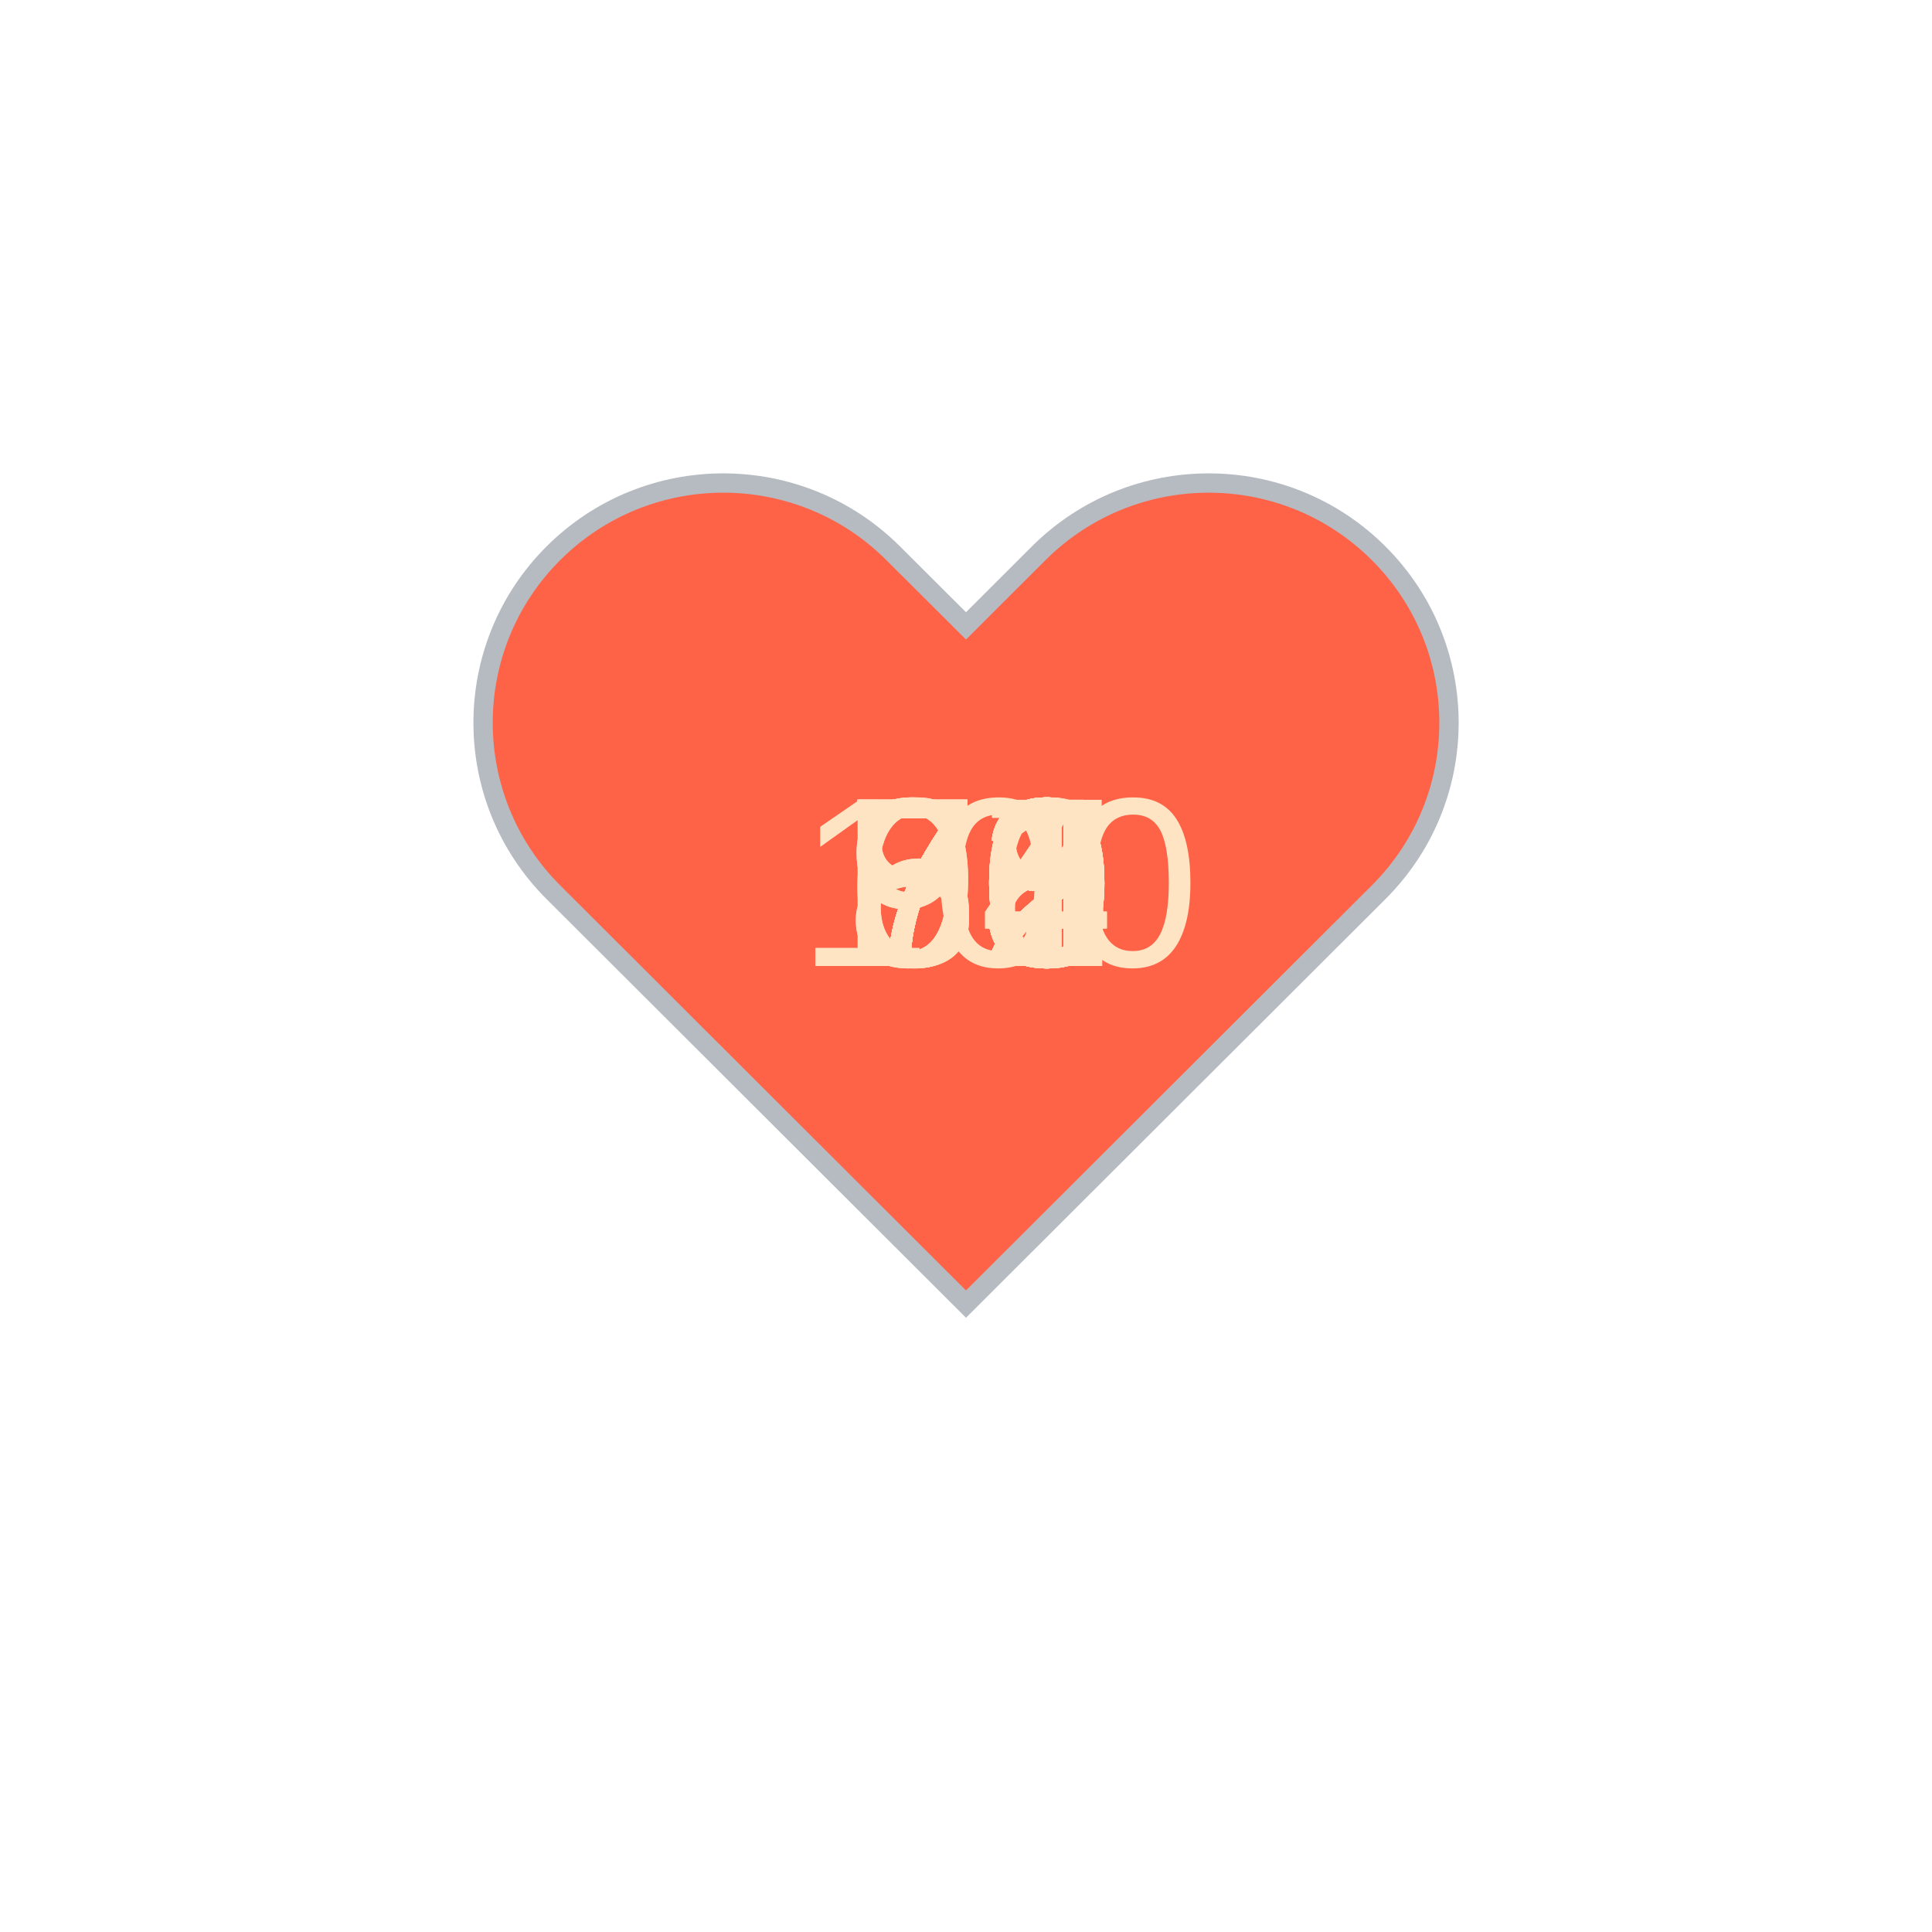
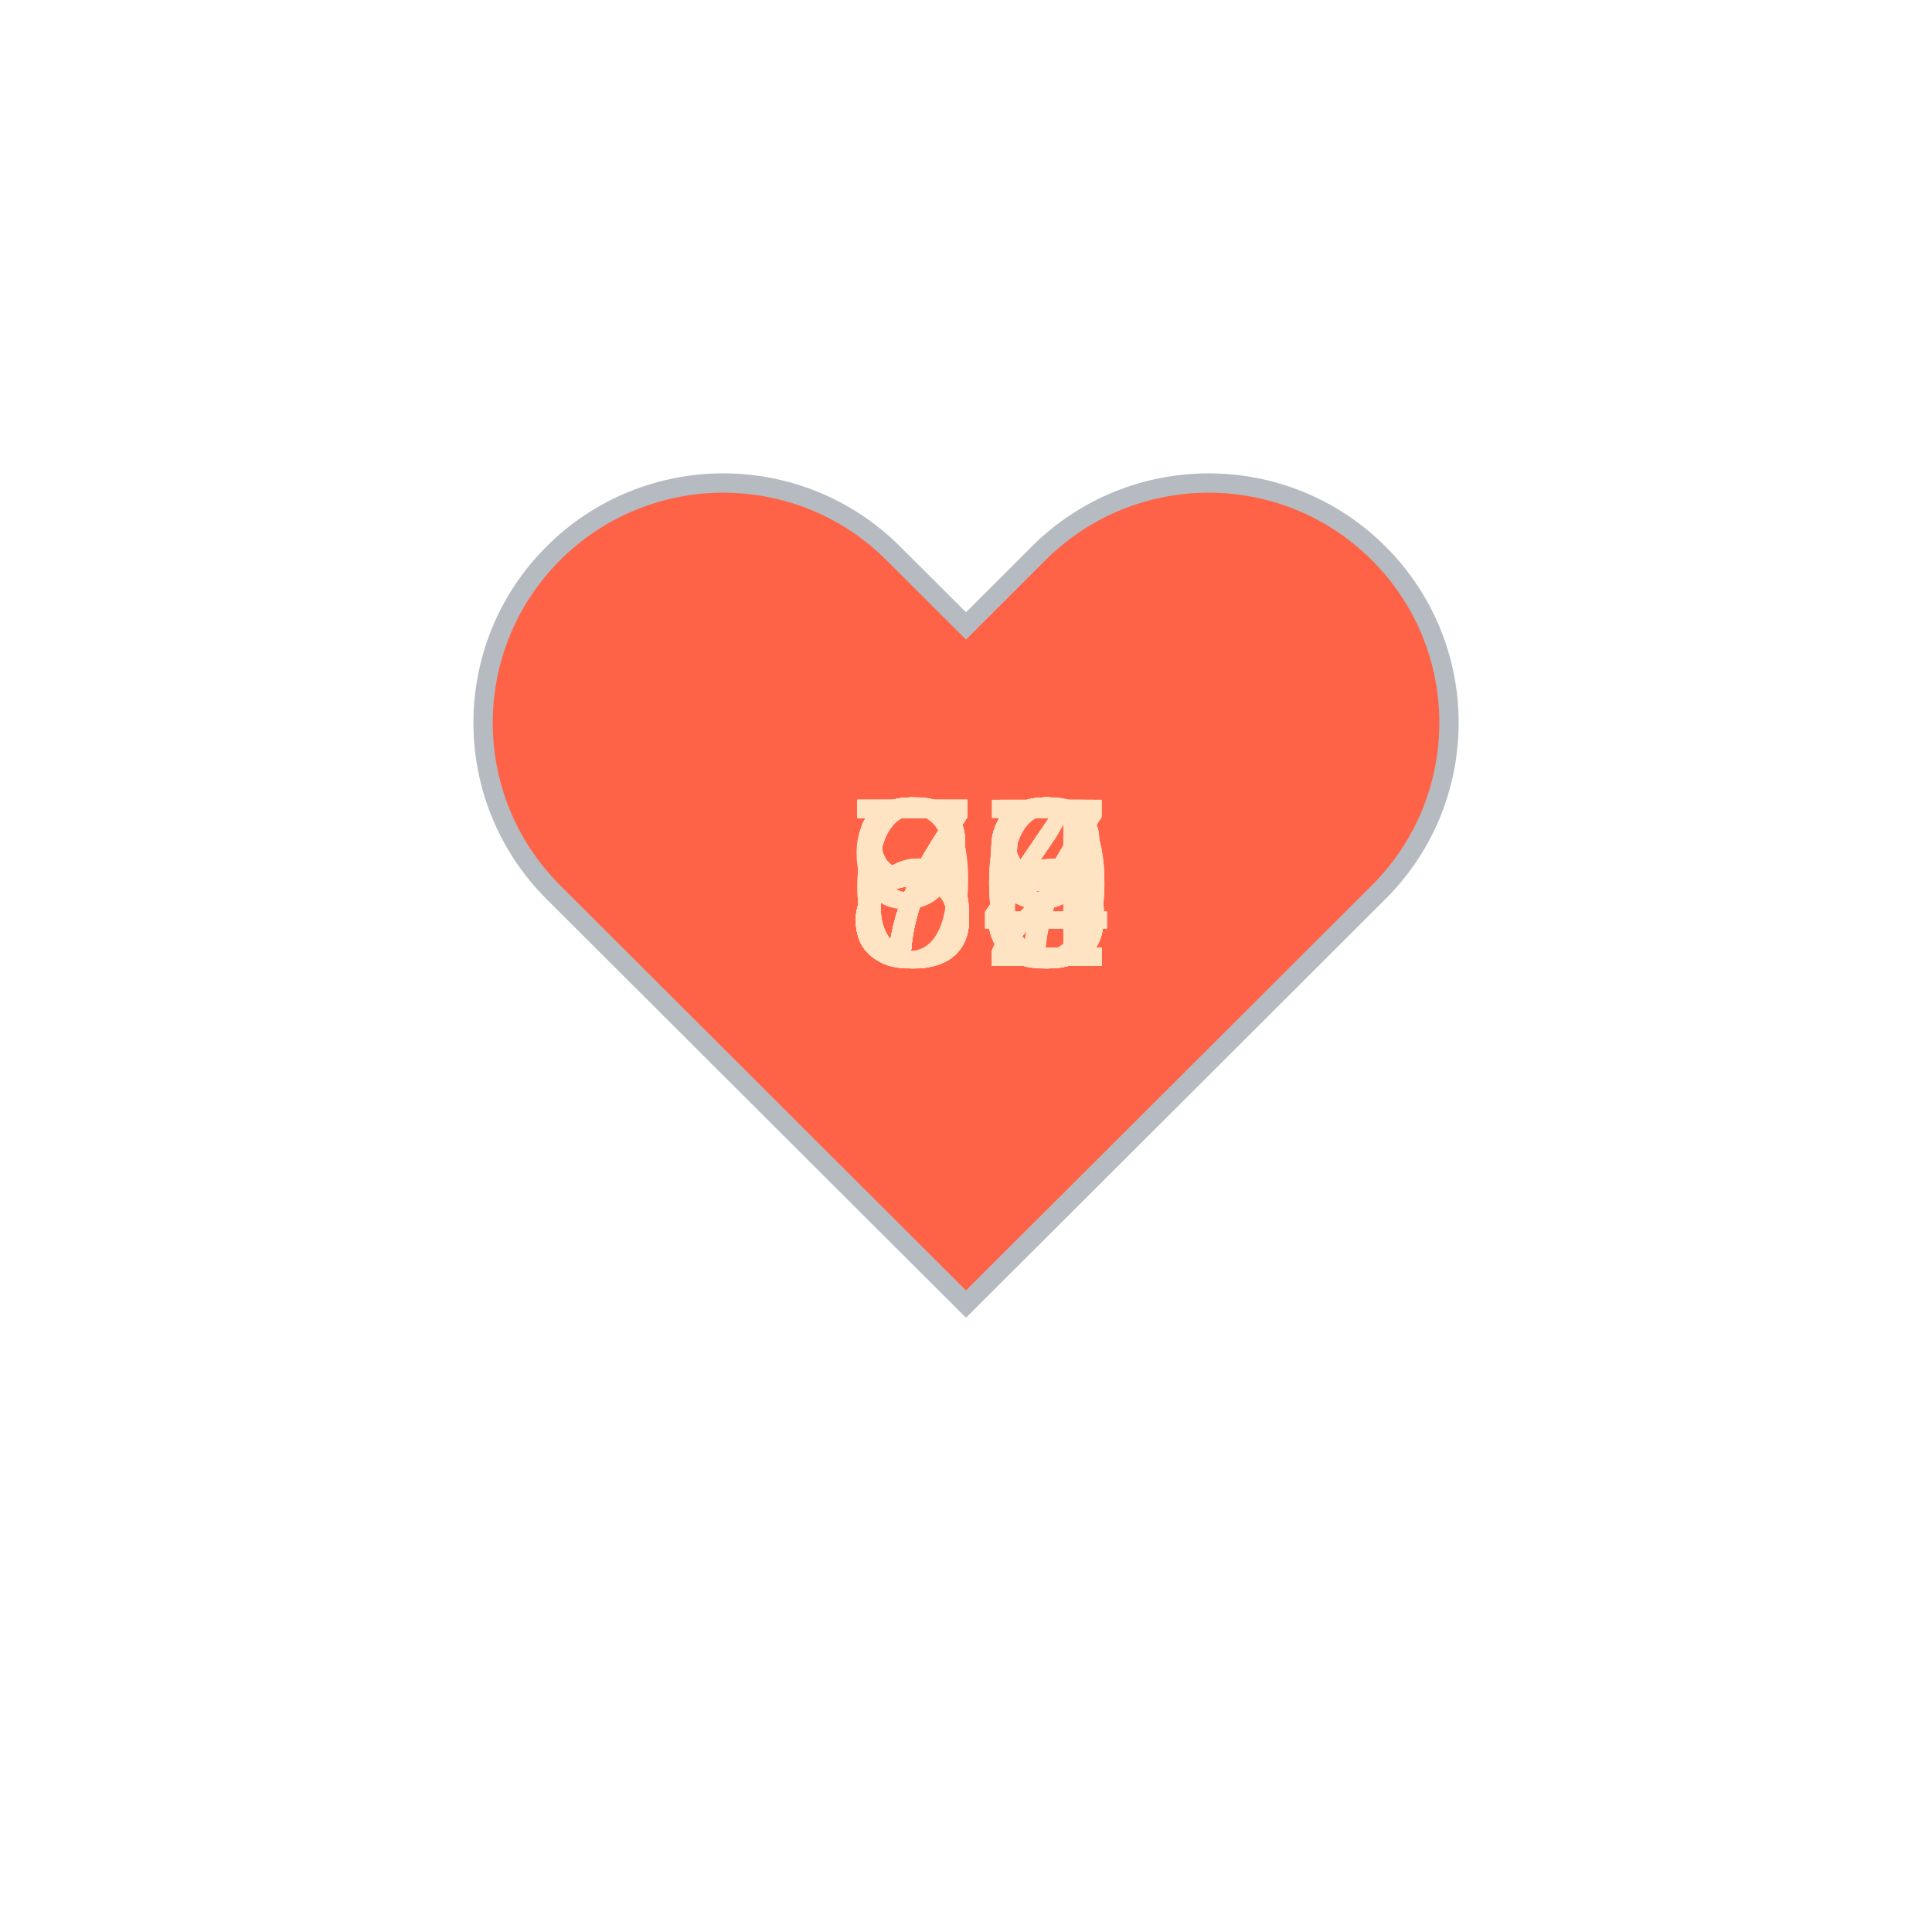
<svg xmlns="http://www.w3.org/2000/svg" baseProfile="full" height="150" version="1.1" viewBox="0,0,200,200" width="150">
  <defs />
  <g transform="translate(100 100)">
    <path d="M92.71,7.27L92.71,7.27c-9.71-9.69-25.46-9.69-35.18,0L50,14.79l-7.54-7.52C32.75-2.42,17-2.42,7.29,7.27v0 c-9.71,9.69-9.71,25.41,0,35.1L50,85l42.71-42.63C102.43,32.68,102.43,16.96,92.71,7.27z" fill="tomato" stroke="#B6BBC1" stroke-width="2" transform="translate(-50 -50)" />
    <animateTransform additive="sum" attributeName="transform" dur="1.2s" repeatCount="indefinite" type="scale" values="1; 1.5; 1.25; 1.5; 1.5; 1;" />
-     <text fill="bisque" style="font-size:25px; font-family:Arial" transform="translate(-12.5 0)">63<animate attributeName="visibility" dur="36.0s" keyTimes="0;0.03;0.07;0.1;0.13;0.17;0.2;0.23;0.27;0.3;0.33;0.37;0.4;0.43;0.47;0.5;0.53;0.57;0.6;0.63;0.67;0.7;0.73;0.77;0.8;0.83;0.87;0.9;0.93;0.97;1.0" repeatCount="indefinite" values="visible;hidden;hidden;hidden;hidden;hidden;hidden;hidden;hidden;hidden;hidden;hidden;hidden;hidden;hidden;hidden;hidden;hidden;hidden;hidden;hidden;hidden;hidden;hidden;hidden;hidden;hidden;hidden;hidden;hidden;hidden" />
+     <text fill="bisque" style="font-size:25px; font-family:Arial" transform="translate(-12.5 0)">67<animate attributeName="visibility" dur="36.0s" keyTimes="0;0.03;0.07;0.1;0.13;0.17;0.2;0.23;0.27;0.3;0.33;0.37;0.4;0.43;0.47;0.5;0.53;0.57;0.6;0.63;0.67;0.7;0.73;0.77;0.8;0.83;0.87;0.9;0.93;0.97;1.0" repeatCount="indefinite" values="visible;hidden;hidden;hidden;hidden;hidden;hidden;hidden;hidden;hidden;hidden;hidden;hidden;hidden;hidden;hidden;hidden;hidden;hidden;hidden;hidden;hidden;hidden;hidden;hidden;hidden;hidden;hidden;hidden;hidden;hidden" />
    </text>
-     <text fill="bisque" style="font-size:25px; font-family:Arial" transform="translate(-12.5 0)">70<animate attributeName="visibility" dur="36.0s" keyTimes="0;0.03;0.07;0.1;0.13;0.17;0.2;0.23;0.27;0.3;0.33;0.37;0.4;0.43;0.47;0.5;0.53;0.57;0.6;0.63;0.67;0.7;0.73;0.77;0.8;0.83;0.87;0.9;0.93;0.97;1.0" repeatCount="indefinite" values="hidden;visible;hidden;hidden;hidden;hidden;hidden;hidden;hidden;hidden;hidden;hidden;hidden;hidden;hidden;hidden;hidden;hidden;hidden;hidden;hidden;hidden;hidden;hidden;hidden;hidden;hidden;hidden;hidden;hidden;hidden" />
+     <text fill="bisque" style="font-size:25px; font-family:Arial" transform="translate(-12.5 0)">79<animate attributeName="visibility" dur="36.0s" keyTimes="0;0.03;0.07;0.1;0.13;0.17;0.2;0.23;0.27;0.3;0.33;0.37;0.4;0.43;0.47;0.5;0.53;0.57;0.6;0.63;0.67;0.7;0.73;0.77;0.8;0.83;0.87;0.9;0.93;0.97;1.0" repeatCount="indefinite" values="hidden;visible;hidden;hidden;hidden;hidden;hidden;hidden;hidden;hidden;hidden;hidden;hidden;hidden;hidden;hidden;hidden;hidden;hidden;hidden;hidden;hidden;hidden;hidden;hidden;hidden;hidden;hidden;hidden;hidden;hidden" />
    </text>
-     <text fill="bisque" style="font-size:25px; font-family:Arial" transform="translate(-12.5 0)">72<animate attributeName="visibility" dur="36.0s" keyTimes="0;0.03;0.07;0.1;0.13;0.17;0.2;0.23;0.27;0.3;0.33;0.37;0.4;0.43;0.47;0.5;0.53;0.57;0.6;0.63;0.67;0.7;0.73;0.77;0.8;0.83;0.87;0.9;0.93;0.97;1.0" repeatCount="indefinite" values="hidden;hidden;visible;hidden;hidden;hidden;hidden;hidden;hidden;hidden;hidden;hidden;hidden;hidden;hidden;hidden;hidden;hidden;hidden;hidden;hidden;hidden;hidden;hidden;hidden;hidden;hidden;hidden;hidden;hidden;hidden" />
+     <text fill="bisque" style="font-size:25px; font-family:Arial" transform="translate(-12.5 0)">84<animate attributeName="visibility" dur="36.0s" keyTimes="0;0.03;0.07;0.1;0.13;0.17;0.2;0.23;0.27;0.3;0.33;0.37;0.4;0.43;0.47;0.5;0.53;0.57;0.6;0.63;0.67;0.7;0.73;0.77;0.8;0.83;0.87;0.9;0.93;0.97;1.0" repeatCount="indefinite" values="hidden;hidden;visible;hidden;hidden;hidden;hidden;hidden;hidden;hidden;hidden;hidden;hidden;hidden;hidden;hidden;hidden;hidden;hidden;hidden;hidden;hidden;hidden;hidden;hidden;hidden;hidden;hidden;hidden;hidden;hidden" />
    </text>
-     <text fill="bisque" style="font-size:25px; font-family:Arial" transform="translate(-12.5 0)">72<animate attributeName="visibility" dur="36.0s" keyTimes="0;0.03;0.07;0.1;0.13;0.17;0.2;0.23;0.27;0.3;0.33;0.37;0.4;0.43;0.47;0.5;0.53;0.57;0.6;0.63;0.67;0.7;0.73;0.77;0.8;0.83;0.87;0.9;0.93;0.97;1.0" repeatCount="indefinite" values="hidden;hidden;hidden;visible;hidden;hidden;hidden;hidden;hidden;hidden;hidden;hidden;hidden;hidden;hidden;hidden;hidden;hidden;hidden;hidden;hidden;hidden;hidden;hidden;hidden;hidden;hidden;hidden;hidden;hidden;hidden" />
+     <text fill="bisque" style="font-size:25px; font-family:Arial" transform="translate(-12.5 0)">83<animate attributeName="visibility" dur="36.0s" keyTimes="0;0.03;0.07;0.1;0.13;0.17;0.2;0.23;0.27;0.3;0.33;0.37;0.4;0.43;0.47;0.5;0.53;0.57;0.6;0.63;0.67;0.7;0.73;0.77;0.8;0.83;0.87;0.9;0.93;0.97;1.0" repeatCount="indefinite" values="hidden;hidden;hidden;visible;hidden;hidden;hidden;hidden;hidden;hidden;hidden;hidden;hidden;hidden;hidden;hidden;hidden;hidden;hidden;hidden;hidden;hidden;hidden;hidden;hidden;hidden;hidden;hidden;hidden;hidden;hidden" />
    </text>
-     <text fill="bisque" style="font-size:25px; font-family:Arial" transform="translate(-12.5 0)">74<animate attributeName="visibility" dur="36.0s" keyTimes="0;0.03;0.07;0.1;0.13;0.17;0.2;0.23;0.27;0.3;0.33;0.37;0.4;0.43;0.47;0.5;0.53;0.57;0.6;0.63;0.67;0.7;0.73;0.77;0.8;0.83;0.87;0.9;0.93;0.97;1.0" repeatCount="indefinite" values="hidden;hidden;hidden;hidden;visible;hidden;hidden;hidden;hidden;hidden;hidden;hidden;hidden;hidden;hidden;hidden;hidden;hidden;hidden;hidden;hidden;hidden;hidden;hidden;hidden;hidden;hidden;hidden;hidden;hidden;hidden" />
+     <text fill="bisque" style="font-size:25px; font-family:Arial" transform="translate(-12.5 0)">88<animate attributeName="visibility" dur="36.0s" keyTimes="0;0.03;0.07;0.1;0.13;0.17;0.2;0.23;0.27;0.3;0.33;0.37;0.4;0.43;0.47;0.5;0.53;0.57;0.6;0.63;0.67;0.7;0.73;0.77;0.8;0.83;0.87;0.9;0.93;0.97;1.0" repeatCount="indefinite" values="hidden;hidden;hidden;hidden;visible;hidden;hidden;hidden;hidden;hidden;hidden;hidden;hidden;hidden;hidden;hidden;hidden;hidden;hidden;hidden;hidden;hidden;hidden;hidden;hidden;hidden;hidden;hidden;hidden;hidden;hidden" />
    </text>
-     <text fill="bisque" style="font-size:25px; font-family:Arial" transform="translate(-12.5 0)">83<animate attributeName="visibility" dur="36.0s" keyTimes="0;0.03;0.07;0.1;0.13;0.17;0.2;0.23;0.27;0.3;0.33;0.37;0.4;0.43;0.47;0.5;0.53;0.57;0.6;0.63;0.67;0.7;0.73;0.77;0.8;0.83;0.87;0.9;0.93;0.97;1.0" repeatCount="indefinite" values="hidden;hidden;hidden;hidden;hidden;visible;hidden;hidden;hidden;hidden;hidden;hidden;hidden;hidden;hidden;hidden;hidden;hidden;hidden;hidden;hidden;hidden;hidden;hidden;hidden;hidden;hidden;hidden;hidden;hidden;hidden" />
+     <text fill="bisque" style="font-size:25px; font-family:Arial" transform="translate(-12.5 0)">90<animate attributeName="visibility" dur="36.0s" keyTimes="0;0.03;0.07;0.1;0.13;0.17;0.2;0.23;0.27;0.3;0.33;0.37;0.4;0.43;0.47;0.5;0.53;0.57;0.6;0.63;0.67;0.7;0.73;0.77;0.8;0.83;0.87;0.9;0.93;0.97;1.0" repeatCount="indefinite" values="hidden;hidden;hidden;hidden;hidden;visible;hidden;hidden;hidden;hidden;hidden;hidden;hidden;hidden;hidden;hidden;hidden;hidden;hidden;hidden;hidden;hidden;hidden;hidden;hidden;hidden;hidden;hidden;hidden;hidden;hidden" />
    </text>
-     <text fill="bisque" style="font-size:25px; font-family:Arial" transform="translate(-12.5 0)">77<animate attributeName="visibility" dur="36.0s" keyTimes="0;0.03;0.07;0.1;0.13;0.17;0.2;0.23;0.27;0.3;0.33;0.37;0.4;0.43;0.47;0.5;0.53;0.57;0.6;0.63;0.67;0.7;0.73;0.77;0.8;0.83;0.87;0.9;0.93;0.97;1.0" repeatCount="indefinite" values="hidden;hidden;hidden;hidden;hidden;hidden;visible;hidden;hidden;hidden;hidden;hidden;hidden;hidden;hidden;hidden;hidden;hidden;hidden;hidden;hidden;hidden;hidden;hidden;hidden;hidden;hidden;hidden;hidden;hidden;hidden" />
+     <text fill="bisque" style="font-size:25px; font-family:Arial" transform="translate(-12.5 0)">84<animate attributeName="visibility" dur="36.0s" keyTimes="0;0.03;0.07;0.1;0.13;0.17;0.2;0.23;0.27;0.3;0.33;0.37;0.4;0.43;0.47;0.5;0.53;0.57;0.6;0.63;0.67;0.7;0.73;0.77;0.8;0.83;0.87;0.9;0.93;0.97;1.0" repeatCount="indefinite" values="hidden;hidden;hidden;hidden;hidden;hidden;visible;hidden;hidden;hidden;hidden;hidden;hidden;hidden;hidden;hidden;hidden;hidden;hidden;hidden;hidden;hidden;hidden;hidden;hidden;hidden;hidden;hidden;hidden;hidden;hidden" />
    </text>
-     <text fill="bisque" style="font-size:25px; font-family:Arial" transform="translate(-12.5 0)">73<animate attributeName="visibility" dur="36.0s" keyTimes="0;0.03;0.07;0.1;0.13;0.17;0.2;0.23;0.27;0.3;0.33;0.37;0.4;0.43;0.47;0.5;0.53;0.57;0.6;0.63;0.67;0.7;0.73;0.77;0.8;0.83;0.87;0.9;0.93;0.97;1.0" repeatCount="indefinite" values="hidden;hidden;hidden;hidden;hidden;hidden;hidden;visible;hidden;hidden;hidden;hidden;hidden;hidden;hidden;hidden;hidden;hidden;hidden;hidden;hidden;hidden;hidden;hidden;hidden;hidden;hidden;hidden;hidden;hidden;hidden" />
+     <text fill="bisque" style="font-size:25px; font-family:Arial" transform="translate(-12.5 0)">88<animate attributeName="visibility" dur="36.0s" keyTimes="0;0.03;0.07;0.1;0.13;0.17;0.2;0.23;0.27;0.3;0.33;0.37;0.4;0.43;0.47;0.5;0.53;0.57;0.6;0.63;0.67;0.7;0.73;0.77;0.8;0.83;0.87;0.9;0.93;0.97;1.0" repeatCount="indefinite" values="hidden;hidden;hidden;hidden;hidden;hidden;hidden;visible;hidden;hidden;hidden;hidden;hidden;hidden;hidden;hidden;hidden;hidden;hidden;hidden;hidden;hidden;hidden;hidden;hidden;hidden;hidden;hidden;hidden;hidden;hidden" />
    </text>
-     <text fill="bisque" style="font-size:25px; font-family:Arial" transform="translate(-12.5 0)">72<animate attributeName="visibility" dur="36.0s" keyTimes="0;0.03;0.07;0.1;0.13;0.17;0.2;0.23;0.27;0.3;0.33;0.37;0.4;0.43;0.47;0.5;0.53;0.57;0.6;0.63;0.67;0.7;0.73;0.77;0.8;0.83;0.87;0.9;0.93;0.97;1.0" repeatCount="indefinite" values="hidden;hidden;hidden;hidden;hidden;hidden;hidden;hidden;visible;hidden;hidden;hidden;hidden;hidden;hidden;hidden;hidden;hidden;hidden;hidden;hidden;hidden;hidden;hidden;hidden;hidden;hidden;hidden;hidden;hidden;hidden" />
+     <text fill="bisque" style="font-size:25px; font-family:Arial" transform="translate(-12.5 0)">85<animate attributeName="visibility" dur="36.0s" keyTimes="0;0.03;0.07;0.1;0.13;0.17;0.2;0.23;0.27;0.3;0.33;0.37;0.4;0.43;0.47;0.5;0.53;0.57;0.6;0.63;0.67;0.7;0.73;0.77;0.8;0.83;0.87;0.9;0.93;0.97;1.0" repeatCount="indefinite" values="hidden;hidden;hidden;hidden;hidden;hidden;hidden;hidden;visible;hidden;hidden;hidden;hidden;hidden;hidden;hidden;hidden;hidden;hidden;hidden;hidden;hidden;hidden;hidden;hidden;hidden;hidden;hidden;hidden;hidden;hidden" />
    </text>
-     <text fill="bisque" style="font-size:25px; font-family:Arial" transform="translate(-12.5 0)">73<animate attributeName="visibility" dur="36.0s" keyTimes="0;0.03;0.07;0.1;0.13;0.17;0.2;0.23;0.27;0.3;0.33;0.37;0.4;0.43;0.47;0.5;0.53;0.57;0.6;0.63;0.67;0.7;0.73;0.77;0.8;0.83;0.87;0.9;0.93;0.97;1.0" repeatCount="indefinite" values="hidden;hidden;hidden;hidden;hidden;hidden;hidden;hidden;hidden;visible;hidden;hidden;hidden;hidden;hidden;hidden;hidden;hidden;hidden;hidden;hidden;hidden;hidden;hidden;hidden;hidden;hidden;hidden;hidden;hidden;hidden" />
+     <text fill="bisque" style="font-size:25px; font-family:Arial" transform="translate(-12.5 0)">75<animate attributeName="visibility" dur="36.0s" keyTimes="0;0.03;0.07;0.1;0.13;0.17;0.2;0.23;0.27;0.3;0.33;0.37;0.4;0.43;0.47;0.5;0.53;0.57;0.6;0.63;0.67;0.7;0.73;0.77;0.8;0.83;0.87;0.9;0.93;0.97;1.0" repeatCount="indefinite" values="hidden;hidden;hidden;hidden;hidden;hidden;hidden;hidden;hidden;visible;hidden;hidden;hidden;hidden;hidden;hidden;hidden;hidden;hidden;hidden;hidden;hidden;hidden;hidden;hidden;hidden;hidden;hidden;hidden;hidden;hidden" />
    </text>
    <text fill="bisque" style="font-size:25px; font-family:Arial" transform="translate(-12.5 0)">74<animate attributeName="visibility" dur="36.0s" keyTimes="0;0.03;0.07;0.1;0.13;0.17;0.2;0.23;0.27;0.3;0.33;0.37;0.4;0.43;0.47;0.5;0.53;0.57;0.6;0.63;0.67;0.7;0.73;0.77;0.8;0.83;0.87;0.9;0.93;0.97;1.0" repeatCount="indefinite" values="hidden;hidden;hidden;hidden;hidden;hidden;hidden;hidden;hidden;hidden;visible;hidden;hidden;hidden;hidden;hidden;hidden;hidden;hidden;hidden;hidden;hidden;hidden;hidden;hidden;hidden;hidden;hidden;hidden;hidden;hidden" />
    </text>
-     <text fill="bisque" style="font-size:25px; font-family:Arial" transform="translate(-12.5 0)">70<animate attributeName="visibility" dur="36.0s" keyTimes="0;0.03;0.07;0.1;0.13;0.17;0.2;0.23;0.27;0.3;0.33;0.37;0.4;0.43;0.47;0.5;0.53;0.57;0.6;0.63;0.67;0.7;0.73;0.77;0.8;0.83;0.87;0.9;0.93;0.97;1.0" repeatCount="indefinite" values="hidden;hidden;hidden;hidden;hidden;hidden;hidden;hidden;hidden;hidden;hidden;visible;hidden;hidden;hidden;hidden;hidden;hidden;hidden;hidden;hidden;hidden;hidden;hidden;hidden;hidden;hidden;hidden;hidden;hidden;hidden" />
+     <text fill="bisque" style="font-size:25px; font-family:Arial" transform="translate(-12.5 0)">73<animate attributeName="visibility" dur="36.0s" keyTimes="0;0.03;0.07;0.1;0.13;0.17;0.2;0.23;0.27;0.3;0.33;0.37;0.4;0.43;0.47;0.5;0.53;0.57;0.6;0.63;0.67;0.7;0.73;0.77;0.8;0.83;0.87;0.9;0.93;0.97;1.0" repeatCount="indefinite" values="hidden;hidden;hidden;hidden;hidden;hidden;hidden;hidden;hidden;hidden;hidden;visible;hidden;hidden;hidden;hidden;hidden;hidden;hidden;hidden;hidden;hidden;hidden;hidden;hidden;hidden;hidden;hidden;hidden;hidden;hidden" />
    </text>
-     <text fill="bisque" style="font-size:25px; font-family:Arial" transform="translate(-12.5 0)">73<animate attributeName="visibility" dur="36.0s" keyTimes="0;0.03;0.07;0.1;0.13;0.17;0.2;0.23;0.27;0.3;0.33;0.37;0.4;0.43;0.47;0.5;0.53;0.57;0.6;0.63;0.67;0.7;0.73;0.77;0.8;0.83;0.87;0.9;0.93;0.97;1.0" repeatCount="indefinite" values="hidden;hidden;hidden;hidden;hidden;hidden;hidden;hidden;hidden;hidden;hidden;hidden;visible;hidden;hidden;hidden;hidden;hidden;hidden;hidden;hidden;hidden;hidden;hidden;hidden;hidden;hidden;hidden;hidden;hidden;hidden" />
+     <text fill="bisque" style="font-size:25px; font-family:Arial" transform="translate(-12.5 0)">84<animate attributeName="visibility" dur="36.0s" keyTimes="0;0.03;0.07;0.1;0.13;0.17;0.2;0.23;0.27;0.3;0.33;0.37;0.4;0.43;0.47;0.5;0.53;0.57;0.6;0.63;0.67;0.7;0.73;0.77;0.8;0.83;0.87;0.9;0.93;0.97;1.0" repeatCount="indefinite" values="hidden;hidden;hidden;hidden;hidden;hidden;hidden;hidden;hidden;hidden;hidden;hidden;visible;hidden;hidden;hidden;hidden;hidden;hidden;hidden;hidden;hidden;hidden;hidden;hidden;hidden;hidden;hidden;hidden;hidden;hidden" />
    </text>
    <text fill="bisque" style="font-size:25px; font-family:Arial" transform="translate(-12.5 0)">72<animate attributeName="visibility" dur="36.0s" keyTimes="0;0.03;0.07;0.1;0.13;0.17;0.2;0.23;0.27;0.3;0.33;0.37;0.4;0.43;0.47;0.5;0.53;0.57;0.6;0.63;0.67;0.7;0.73;0.77;0.8;0.83;0.87;0.9;0.93;0.97;1.0" repeatCount="indefinite" values="hidden;hidden;hidden;hidden;hidden;hidden;hidden;hidden;hidden;hidden;hidden;hidden;hidden;visible;hidden;hidden;hidden;hidden;hidden;hidden;hidden;hidden;hidden;hidden;hidden;hidden;hidden;hidden;hidden;hidden;hidden" />
    </text>
-     <text fill="bisque" style="font-size:25px; font-family:Arial" transform="translate(-12.5 0)">78<animate attributeName="visibility" dur="36.0s" keyTimes="0;0.03;0.07;0.1;0.13;0.17;0.2;0.23;0.27;0.3;0.33;0.37;0.4;0.43;0.47;0.5;0.53;0.57;0.6;0.63;0.67;0.7;0.73;0.77;0.8;0.83;0.87;0.9;0.93;0.97;1.0" repeatCount="indefinite" values="hidden;hidden;hidden;hidden;hidden;hidden;hidden;hidden;hidden;hidden;hidden;hidden;hidden;hidden;visible;hidden;hidden;hidden;hidden;hidden;hidden;hidden;hidden;hidden;hidden;hidden;hidden;hidden;hidden;hidden;hidden" />
+     <text fill="bisque" style="font-size:25px; font-family:Arial" transform="translate(-12.5 0)">72<animate attributeName="visibility" dur="36.0s" keyTimes="0;0.03;0.07;0.1;0.13;0.17;0.2;0.23;0.27;0.3;0.33;0.37;0.4;0.43;0.47;0.5;0.53;0.57;0.6;0.63;0.67;0.7;0.73;0.77;0.8;0.83;0.87;0.9;0.93;0.97;1.0" repeatCount="indefinite" values="hidden;hidden;hidden;hidden;hidden;hidden;hidden;hidden;hidden;hidden;hidden;hidden;hidden;hidden;visible;hidden;hidden;hidden;hidden;hidden;hidden;hidden;hidden;hidden;hidden;hidden;hidden;hidden;hidden;hidden;hidden" />
    </text>
-     <text fill="bisque" style="font-size:25px; font-family:Arial" transform="translate(-12.5 0)">70<animate attributeName="visibility" dur="36.0s" keyTimes="0;0.03;0.07;0.1;0.13;0.17;0.2;0.23;0.27;0.3;0.33;0.37;0.4;0.43;0.47;0.5;0.53;0.57;0.6;0.63;0.67;0.7;0.73;0.77;0.8;0.83;0.87;0.9;0.93;0.97;1.0" repeatCount="indefinite" values="hidden;hidden;hidden;hidden;hidden;hidden;hidden;hidden;hidden;hidden;hidden;hidden;hidden;hidden;hidden;visible;hidden;hidden;hidden;hidden;hidden;hidden;hidden;hidden;hidden;hidden;hidden;hidden;hidden;hidden;hidden" />
+     <text fill="bisque" style="font-size:25px; font-family:Arial" transform="translate(-12.5 0)">79<animate attributeName="visibility" dur="36.0s" keyTimes="0;0.03;0.07;0.1;0.13;0.17;0.2;0.23;0.27;0.3;0.33;0.37;0.4;0.43;0.47;0.5;0.53;0.57;0.6;0.63;0.67;0.7;0.73;0.77;0.8;0.83;0.87;0.9;0.93;0.97;1.0" repeatCount="indefinite" values="hidden;hidden;hidden;hidden;hidden;hidden;hidden;hidden;hidden;hidden;hidden;hidden;hidden;hidden;hidden;visible;hidden;hidden;hidden;hidden;hidden;hidden;hidden;hidden;hidden;hidden;hidden;hidden;hidden;hidden;hidden" />
    </text>
-     <text fill="bisque" style="font-size:25px; font-family:Arial" transform="translate(-12.5 0)">71<animate attributeName="visibility" dur="36.0s" keyTimes="0;0.03;0.07;0.1;0.13;0.17;0.2;0.23;0.27;0.3;0.33;0.37;0.4;0.43;0.47;0.5;0.53;0.57;0.6;0.63;0.67;0.7;0.73;0.77;0.8;0.83;0.87;0.9;0.93;0.97;1.0" repeatCount="indefinite" values="hidden;hidden;hidden;hidden;hidden;hidden;hidden;hidden;hidden;hidden;hidden;hidden;hidden;hidden;hidden;hidden;visible;hidden;hidden;hidden;hidden;hidden;hidden;hidden;hidden;hidden;hidden;hidden;hidden;hidden;hidden" />
+     <text fill="bisque" style="font-size:25px; font-family:Arial" transform="translate(-12.5 0)">72<animate attributeName="visibility" dur="36.0s" keyTimes="0;0.03;0.07;0.1;0.13;0.17;0.2;0.23;0.27;0.3;0.33;0.37;0.4;0.43;0.47;0.5;0.53;0.57;0.6;0.63;0.67;0.7;0.73;0.77;0.8;0.83;0.87;0.9;0.93;0.97;1.0" repeatCount="indefinite" values="hidden;hidden;hidden;hidden;hidden;hidden;hidden;hidden;hidden;hidden;hidden;hidden;hidden;hidden;hidden;hidden;visible;hidden;hidden;hidden;hidden;hidden;hidden;hidden;hidden;hidden;hidden;hidden;hidden;hidden;hidden" />
    </text>
-     <text fill="bisque" style="font-size:25px; font-family:Arial" transform="translate(-12.5 0)">68<animate attributeName="visibility" dur="36.0s" keyTimes="0;0.03;0.07;0.1;0.13;0.17;0.2;0.23;0.27;0.3;0.33;0.37;0.4;0.43;0.47;0.5;0.53;0.57;0.6;0.63;0.67;0.7;0.73;0.77;0.8;0.83;0.87;0.9;0.93;0.97;1.0" repeatCount="indefinite" values="hidden;hidden;hidden;hidden;hidden;hidden;hidden;hidden;hidden;hidden;hidden;hidden;hidden;hidden;hidden;hidden;hidden;visible;hidden;hidden;hidden;hidden;hidden;hidden;hidden;hidden;hidden;hidden;hidden;hidden;hidden" />
+     <text fill="bisque" style="font-size:25px; font-family:Arial" transform="translate(-12.5 0)">73<animate attributeName="visibility" dur="36.0s" keyTimes="0;0.03;0.07;0.1;0.13;0.17;0.2;0.23;0.27;0.3;0.33;0.37;0.4;0.43;0.47;0.5;0.53;0.57;0.6;0.63;0.67;0.7;0.73;0.77;0.8;0.83;0.87;0.9;0.93;0.97;1.0" repeatCount="indefinite" values="hidden;hidden;hidden;hidden;hidden;hidden;hidden;hidden;hidden;hidden;hidden;hidden;hidden;hidden;hidden;hidden;hidden;visible;hidden;hidden;hidden;hidden;hidden;hidden;hidden;hidden;hidden;hidden;hidden;hidden;hidden" />
    </text>
-     <text fill="bisque" style="font-size:25px; font-family:Arial" transform="translate(-12.5 0)">71<animate attributeName="visibility" dur="36.0s" keyTimes="0;0.03;0.07;0.1;0.13;0.17;0.2;0.23;0.27;0.3;0.33;0.37;0.4;0.43;0.47;0.5;0.53;0.57;0.6;0.63;0.67;0.7;0.73;0.77;0.8;0.83;0.87;0.9;0.93;0.97;1.0" repeatCount="indefinite" values="hidden;hidden;hidden;hidden;hidden;hidden;hidden;hidden;hidden;hidden;hidden;hidden;hidden;hidden;hidden;hidden;hidden;hidden;visible;hidden;hidden;hidden;hidden;hidden;hidden;hidden;hidden;hidden;hidden;hidden;hidden" />
+     <text fill="bisque" style="font-size:25px; font-family:Arial" transform="translate(-12.5 0)">67<animate attributeName="visibility" dur="36.0s" keyTimes="0;0.03;0.07;0.1;0.13;0.17;0.2;0.23;0.27;0.3;0.33;0.37;0.4;0.43;0.47;0.5;0.53;0.57;0.6;0.63;0.67;0.7;0.73;0.77;0.8;0.83;0.87;0.9;0.93;0.97;1.0" repeatCount="indefinite" values="hidden;hidden;hidden;hidden;hidden;hidden;hidden;hidden;hidden;hidden;hidden;hidden;hidden;hidden;hidden;hidden;hidden;hidden;visible;hidden;hidden;hidden;hidden;hidden;hidden;hidden;hidden;hidden;hidden;hidden;hidden" />
    </text>
-     <text fill="bisque" style="font-size:25px; font-family:Arial" transform="translate(-12.5 0)">70<animate attributeName="visibility" dur="36.0s" keyTimes="0;0.03;0.07;0.1;0.13;0.17;0.2;0.23;0.27;0.3;0.33;0.37;0.4;0.43;0.47;0.5;0.53;0.57;0.6;0.63;0.67;0.7;0.73;0.77;0.8;0.83;0.87;0.9;0.93;0.97;1.0" repeatCount="indefinite" values="hidden;hidden;hidden;hidden;hidden;hidden;hidden;hidden;hidden;hidden;hidden;hidden;hidden;hidden;hidden;hidden;hidden;hidden;hidden;visible;hidden;hidden;hidden;hidden;hidden;hidden;hidden;hidden;hidden;hidden;hidden" />
+     <text fill="bisque" style="font-size:25px; font-family:Arial" transform="translate(-12.5 0)">66<animate attributeName="visibility" dur="36.0s" keyTimes="0;0.03;0.07;0.1;0.13;0.17;0.2;0.23;0.27;0.3;0.33;0.37;0.4;0.43;0.47;0.5;0.53;0.57;0.6;0.63;0.67;0.7;0.73;0.77;0.8;0.83;0.87;0.9;0.93;0.97;1.0" repeatCount="indefinite" values="hidden;hidden;hidden;hidden;hidden;hidden;hidden;hidden;hidden;hidden;hidden;hidden;hidden;hidden;hidden;hidden;hidden;hidden;hidden;visible;hidden;hidden;hidden;hidden;hidden;hidden;hidden;hidden;hidden;hidden;hidden" />
    </text>
    <text fill="bisque" style="font-size:25px; font-family:Arial" transform="translate(-12.5 0)">70<animate attributeName="visibility" dur="36.0s" keyTimes="0;0.03;0.07;0.1;0.13;0.17;0.2;0.23;0.27;0.3;0.33;0.37;0.4;0.43;0.47;0.5;0.53;0.57;0.6;0.63;0.67;0.7;0.73;0.77;0.8;0.83;0.87;0.9;0.93;0.97;1.0" repeatCount="indefinite" values="hidden;hidden;hidden;hidden;hidden;hidden;hidden;hidden;hidden;hidden;hidden;hidden;hidden;hidden;hidden;hidden;hidden;hidden;hidden;hidden;visible;hidden;hidden;hidden;hidden;hidden;hidden;hidden;hidden;hidden;hidden" />
    </text>
-     <text fill="bisque" style="font-size:25px; font-family:Arial" transform="translate(-12.5 0)">73<animate attributeName="visibility" dur="36.0s" keyTimes="0;0.03;0.07;0.1;0.13;0.17;0.2;0.23;0.27;0.3;0.33;0.37;0.4;0.43;0.47;0.5;0.53;0.57;0.6;0.63;0.67;0.7;0.73;0.77;0.8;0.83;0.87;0.9;0.93;0.97;1.0" repeatCount="indefinite" values="hidden;hidden;hidden;hidden;hidden;hidden;hidden;hidden;hidden;hidden;hidden;hidden;hidden;hidden;hidden;hidden;hidden;hidden;hidden;hidden;hidden;visible;hidden;hidden;hidden;hidden;hidden;hidden;hidden;hidden;hidden" />
+     <text fill="bisque" style="font-size:25px; font-family:Arial" transform="translate(-12.5 0)">72<animate attributeName="visibility" dur="36.0s" keyTimes="0;0.03;0.07;0.1;0.13;0.17;0.2;0.23;0.27;0.3;0.33;0.37;0.4;0.43;0.47;0.5;0.53;0.57;0.6;0.63;0.67;0.7;0.73;0.77;0.8;0.83;0.87;0.9;0.93;0.97;1.0" repeatCount="indefinite" values="hidden;hidden;hidden;hidden;hidden;hidden;hidden;hidden;hidden;hidden;hidden;hidden;hidden;hidden;hidden;hidden;hidden;hidden;hidden;hidden;hidden;visible;hidden;hidden;hidden;hidden;hidden;hidden;hidden;hidden;hidden" />
    </text>
-     <text fill="bisque" style="font-size:25px; font-family:Arial" transform="translate(-12.5 0)">70<animate attributeName="visibility" dur="36.0s" keyTimes="0;0.03;0.07;0.1;0.13;0.17;0.2;0.23;0.27;0.3;0.33;0.37;0.4;0.43;0.47;0.5;0.53;0.57;0.6;0.63;0.67;0.7;0.73;0.77;0.8;0.83;0.87;0.9;0.93;0.97;1.0" repeatCount="indefinite" values="hidden;hidden;hidden;hidden;hidden;hidden;hidden;hidden;hidden;hidden;hidden;hidden;hidden;hidden;hidden;hidden;hidden;hidden;hidden;hidden;hidden;hidden;visible;hidden;hidden;hidden;hidden;hidden;hidden;hidden;hidden" />
+     <text fill="bisque" style="font-size:25px; font-family:Arial" transform="translate(-12.5 0)">72<animate attributeName="visibility" dur="36.0s" keyTimes="0;0.03;0.07;0.1;0.13;0.17;0.2;0.23;0.27;0.3;0.33;0.37;0.4;0.43;0.47;0.5;0.53;0.57;0.6;0.63;0.67;0.7;0.73;0.77;0.8;0.83;0.87;0.9;0.93;0.97;1.0" repeatCount="indefinite" values="hidden;hidden;hidden;hidden;hidden;hidden;hidden;hidden;hidden;hidden;hidden;hidden;hidden;hidden;hidden;hidden;hidden;hidden;hidden;hidden;hidden;hidden;visible;hidden;hidden;hidden;hidden;hidden;hidden;hidden;hidden" />
    </text>
-     <text fill="bisque" style="font-size:25px; font-family:Arial" transform="translate(-12.5 0)">73<animate attributeName="visibility" dur="36.0s" keyTimes="0;0.03;0.07;0.1;0.13;0.17;0.2;0.23;0.27;0.3;0.33;0.37;0.4;0.43;0.47;0.5;0.53;0.57;0.6;0.63;0.67;0.7;0.73;0.77;0.8;0.83;0.87;0.9;0.93;0.97;1.0" repeatCount="indefinite" values="hidden;hidden;hidden;hidden;hidden;hidden;hidden;hidden;hidden;hidden;hidden;hidden;hidden;hidden;hidden;hidden;hidden;hidden;hidden;hidden;hidden;hidden;hidden;visible;hidden;hidden;hidden;hidden;hidden;hidden;hidden" />
+     <text fill="bisque" style="font-size:25px; font-family:Arial" transform="translate(-12.5 0)">72<animate attributeName="visibility" dur="36.0s" keyTimes="0;0.03;0.07;0.1;0.13;0.17;0.2;0.23;0.27;0.3;0.33;0.37;0.4;0.43;0.47;0.5;0.53;0.57;0.6;0.63;0.67;0.7;0.73;0.77;0.8;0.83;0.87;0.9;0.93;0.97;1.0" repeatCount="indefinite" values="hidden;hidden;hidden;hidden;hidden;hidden;hidden;hidden;hidden;hidden;hidden;hidden;hidden;hidden;hidden;hidden;hidden;hidden;hidden;hidden;hidden;hidden;hidden;visible;hidden;hidden;hidden;hidden;hidden;hidden;hidden" />
    </text>
-     <text fill="bisque" style="font-size:25px; font-family:Arial" transform="translate(-12.5 0)">73<animate attributeName="visibility" dur="36.0s" keyTimes="0;0.03;0.07;0.1;0.13;0.17;0.2;0.23;0.27;0.3;0.33;0.37;0.4;0.43;0.47;0.5;0.53;0.57;0.6;0.63;0.67;0.7;0.73;0.77;0.8;0.83;0.87;0.9;0.93;0.97;1.0" repeatCount="indefinite" values="hidden;hidden;hidden;hidden;hidden;hidden;hidden;hidden;hidden;hidden;hidden;hidden;hidden;hidden;hidden;hidden;hidden;hidden;hidden;hidden;hidden;hidden;hidden;hidden;visible;hidden;hidden;hidden;hidden;hidden;hidden" />
+     <text fill="bisque" style="font-size:25px; font-family:Arial" transform="translate(-12.5 0)">84<animate attributeName="visibility" dur="36.0s" keyTimes="0;0.03;0.07;0.1;0.13;0.17;0.2;0.23;0.27;0.3;0.33;0.37;0.4;0.43;0.47;0.5;0.53;0.57;0.6;0.63;0.67;0.7;0.73;0.77;0.8;0.83;0.87;0.9;0.93;0.97;1.0" repeatCount="indefinite" values="hidden;hidden;hidden;hidden;hidden;hidden;hidden;hidden;hidden;hidden;hidden;hidden;hidden;hidden;hidden;hidden;hidden;hidden;hidden;hidden;hidden;hidden;hidden;hidden;visible;hidden;hidden;hidden;hidden;hidden;hidden" />
    </text>
-     <text fill="bisque" style="font-size:25px; font-family:Arial" transform="translate(-12.5 0)">84<animate attributeName="visibility" dur="36.0s" keyTimes="0;0.03;0.07;0.1;0.13;0.17;0.2;0.23;0.27;0.3;0.33;0.37;0.4;0.43;0.47;0.5;0.53;0.57;0.6;0.63;0.67;0.7;0.73;0.77;0.8;0.83;0.87;0.9;0.93;0.97;1.0" repeatCount="indefinite" values="hidden;hidden;hidden;hidden;hidden;hidden;hidden;hidden;hidden;hidden;hidden;hidden;hidden;hidden;hidden;hidden;hidden;hidden;hidden;hidden;hidden;hidden;hidden;hidden;hidden;visible;hidden;hidden;hidden;hidden;hidden" />
+     <text fill="bisque" style="font-size:25px; font-family:Arial" transform="translate(-12.5 0)">85<animate attributeName="visibility" dur="36.0s" keyTimes="0;0.03;0.07;0.1;0.13;0.17;0.2;0.23;0.27;0.3;0.33;0.37;0.4;0.43;0.47;0.5;0.53;0.57;0.6;0.63;0.67;0.7;0.73;0.77;0.8;0.83;0.87;0.9;0.93;0.97;1.0" repeatCount="indefinite" values="hidden;hidden;hidden;hidden;hidden;hidden;hidden;hidden;hidden;hidden;hidden;hidden;hidden;hidden;hidden;hidden;hidden;hidden;hidden;hidden;hidden;hidden;hidden;hidden;hidden;visible;hidden;hidden;hidden;hidden;hidden" />
    </text>
-     <text fill="bisque" style="font-size:25px; font-family:Arial" transform="translate(-12.5 0)">76<animate attributeName="visibility" dur="36.0s" keyTimes="0;0.03;0.07;0.1;0.13;0.17;0.2;0.23;0.27;0.3;0.33;0.37;0.4;0.43;0.47;0.5;0.53;0.57;0.6;0.63;0.67;0.7;0.73;0.77;0.8;0.83;0.87;0.9;0.93;0.97;1.0" repeatCount="indefinite" values="hidden;hidden;hidden;hidden;hidden;hidden;hidden;hidden;hidden;hidden;hidden;hidden;hidden;hidden;hidden;hidden;hidden;hidden;hidden;hidden;hidden;hidden;hidden;hidden;hidden;hidden;visible;hidden;hidden;hidden;hidden" />
+     <text fill="bisque" style="font-size:25px; font-family:Arial" transform="translate(-12.5 0)">73<animate attributeName="visibility" dur="36.0s" keyTimes="0;0.03;0.07;0.1;0.13;0.17;0.2;0.23;0.27;0.3;0.33;0.37;0.4;0.43;0.47;0.5;0.53;0.57;0.6;0.63;0.67;0.7;0.73;0.77;0.8;0.83;0.87;0.9;0.93;0.97;1.0" repeatCount="indefinite" values="hidden;hidden;hidden;hidden;hidden;hidden;hidden;hidden;hidden;hidden;hidden;hidden;hidden;hidden;hidden;hidden;hidden;hidden;hidden;hidden;hidden;hidden;hidden;hidden;hidden;hidden;visible;hidden;hidden;hidden;hidden" />
    </text>
-     <text fill="bisque" style="font-size:25px; font-family:Arial" transform="translate(-17.5 0)">100<animate attributeName="visibility" dur="36.0s" keyTimes="0;0.03;0.07;0.1;0.13;0.17;0.2;0.23;0.27;0.3;0.33;0.37;0.4;0.43;0.47;0.5;0.53;0.57;0.6;0.63;0.67;0.7;0.73;0.77;0.8;0.83;0.87;0.9;0.93;0.97;1.0" repeatCount="indefinite" values="hidden;hidden;hidden;hidden;hidden;hidden;hidden;hidden;hidden;hidden;hidden;hidden;hidden;hidden;hidden;hidden;hidden;hidden;hidden;hidden;hidden;hidden;hidden;hidden;hidden;hidden;hidden;visible;hidden;hidden;hidden" />
+     <text fill="bisque" style="font-size:25px; font-family:Arial" transform="translate(-12.5 0)">73<animate attributeName="visibility" dur="36.0s" keyTimes="0;0.03;0.07;0.1;0.13;0.17;0.2;0.23;0.27;0.3;0.33;0.37;0.4;0.43;0.47;0.5;0.53;0.57;0.6;0.63;0.67;0.7;0.73;0.77;0.8;0.83;0.87;0.9;0.93;0.97;1.0" repeatCount="indefinite" values="hidden;hidden;hidden;hidden;hidden;hidden;hidden;hidden;hidden;hidden;hidden;hidden;hidden;hidden;hidden;hidden;hidden;hidden;hidden;hidden;hidden;hidden;hidden;hidden;hidden;hidden;hidden;visible;hidden;hidden;hidden" />
    </text>
-     <text fill="bisque" style="font-size:25px; font-family:Arial" transform="translate(-12.5 0)">92<animate attributeName="visibility" dur="36.0s" keyTimes="0;0.03;0.07;0.1;0.13;0.17;0.2;0.23;0.27;0.3;0.33;0.37;0.4;0.43;0.47;0.5;0.53;0.57;0.6;0.63;0.67;0.7;0.73;0.77;0.8;0.83;0.87;0.9;0.93;0.97;1.0" repeatCount="indefinite" values="hidden;hidden;hidden;hidden;hidden;hidden;hidden;hidden;hidden;hidden;hidden;hidden;hidden;hidden;hidden;hidden;hidden;hidden;hidden;hidden;hidden;hidden;hidden;hidden;hidden;hidden;hidden;hidden;visible;hidden;hidden" />
+     <text fill="bisque" style="font-size:25px; font-family:Arial" transform="translate(-12.5 0)">72<animate attributeName="visibility" dur="36.0s" keyTimes="0;0.03;0.07;0.1;0.13;0.17;0.2;0.23;0.27;0.3;0.33;0.37;0.4;0.43;0.47;0.5;0.53;0.57;0.6;0.63;0.67;0.7;0.73;0.77;0.8;0.83;0.87;0.9;0.93;0.97;1.0" repeatCount="indefinite" values="hidden;hidden;hidden;hidden;hidden;hidden;hidden;hidden;hidden;hidden;hidden;hidden;hidden;hidden;hidden;hidden;hidden;hidden;hidden;hidden;hidden;hidden;hidden;hidden;hidden;hidden;hidden;hidden;visible;hidden;hidden" />
    </text>
-     <text fill="bisque" style="font-size:25px; font-family:Arial" transform="translate(-12.5 0)">92<animate attributeName="visibility" dur="36.0s" keyTimes="0;0.03;0.07;0.1;0.13;0.17;0.2;0.23;0.27;0.3;0.33;0.37;0.4;0.43;0.47;0.5;0.53;0.57;0.6;0.63;0.67;0.7;0.73;0.77;0.8;0.83;0.87;0.9;0.93;0.97;1.0" repeatCount="indefinite" values="hidden;hidden;hidden;hidden;hidden;hidden;hidden;hidden;hidden;hidden;hidden;hidden;hidden;hidden;hidden;hidden;hidden;hidden;hidden;hidden;hidden;hidden;hidden;hidden;hidden;hidden;hidden;hidden;hidden;visible;hidden" />
+     <text fill="bisque" style="font-size:25px; font-family:Arial" transform="translate(-12.5 0)">73<animate attributeName="visibility" dur="36.0s" keyTimes="0;0.03;0.07;0.1;0.13;0.17;0.2;0.23;0.27;0.3;0.33;0.37;0.4;0.43;0.47;0.5;0.53;0.57;0.6;0.63;0.67;0.7;0.73;0.77;0.8;0.83;0.87;0.9;0.93;0.97;1.0" repeatCount="indefinite" values="hidden;hidden;hidden;hidden;hidden;hidden;hidden;hidden;hidden;hidden;hidden;hidden;hidden;hidden;hidden;hidden;hidden;hidden;hidden;hidden;hidden;hidden;hidden;hidden;hidden;hidden;hidden;hidden;hidden;visible;hidden" />
    </text>
  </g>
</svg>
